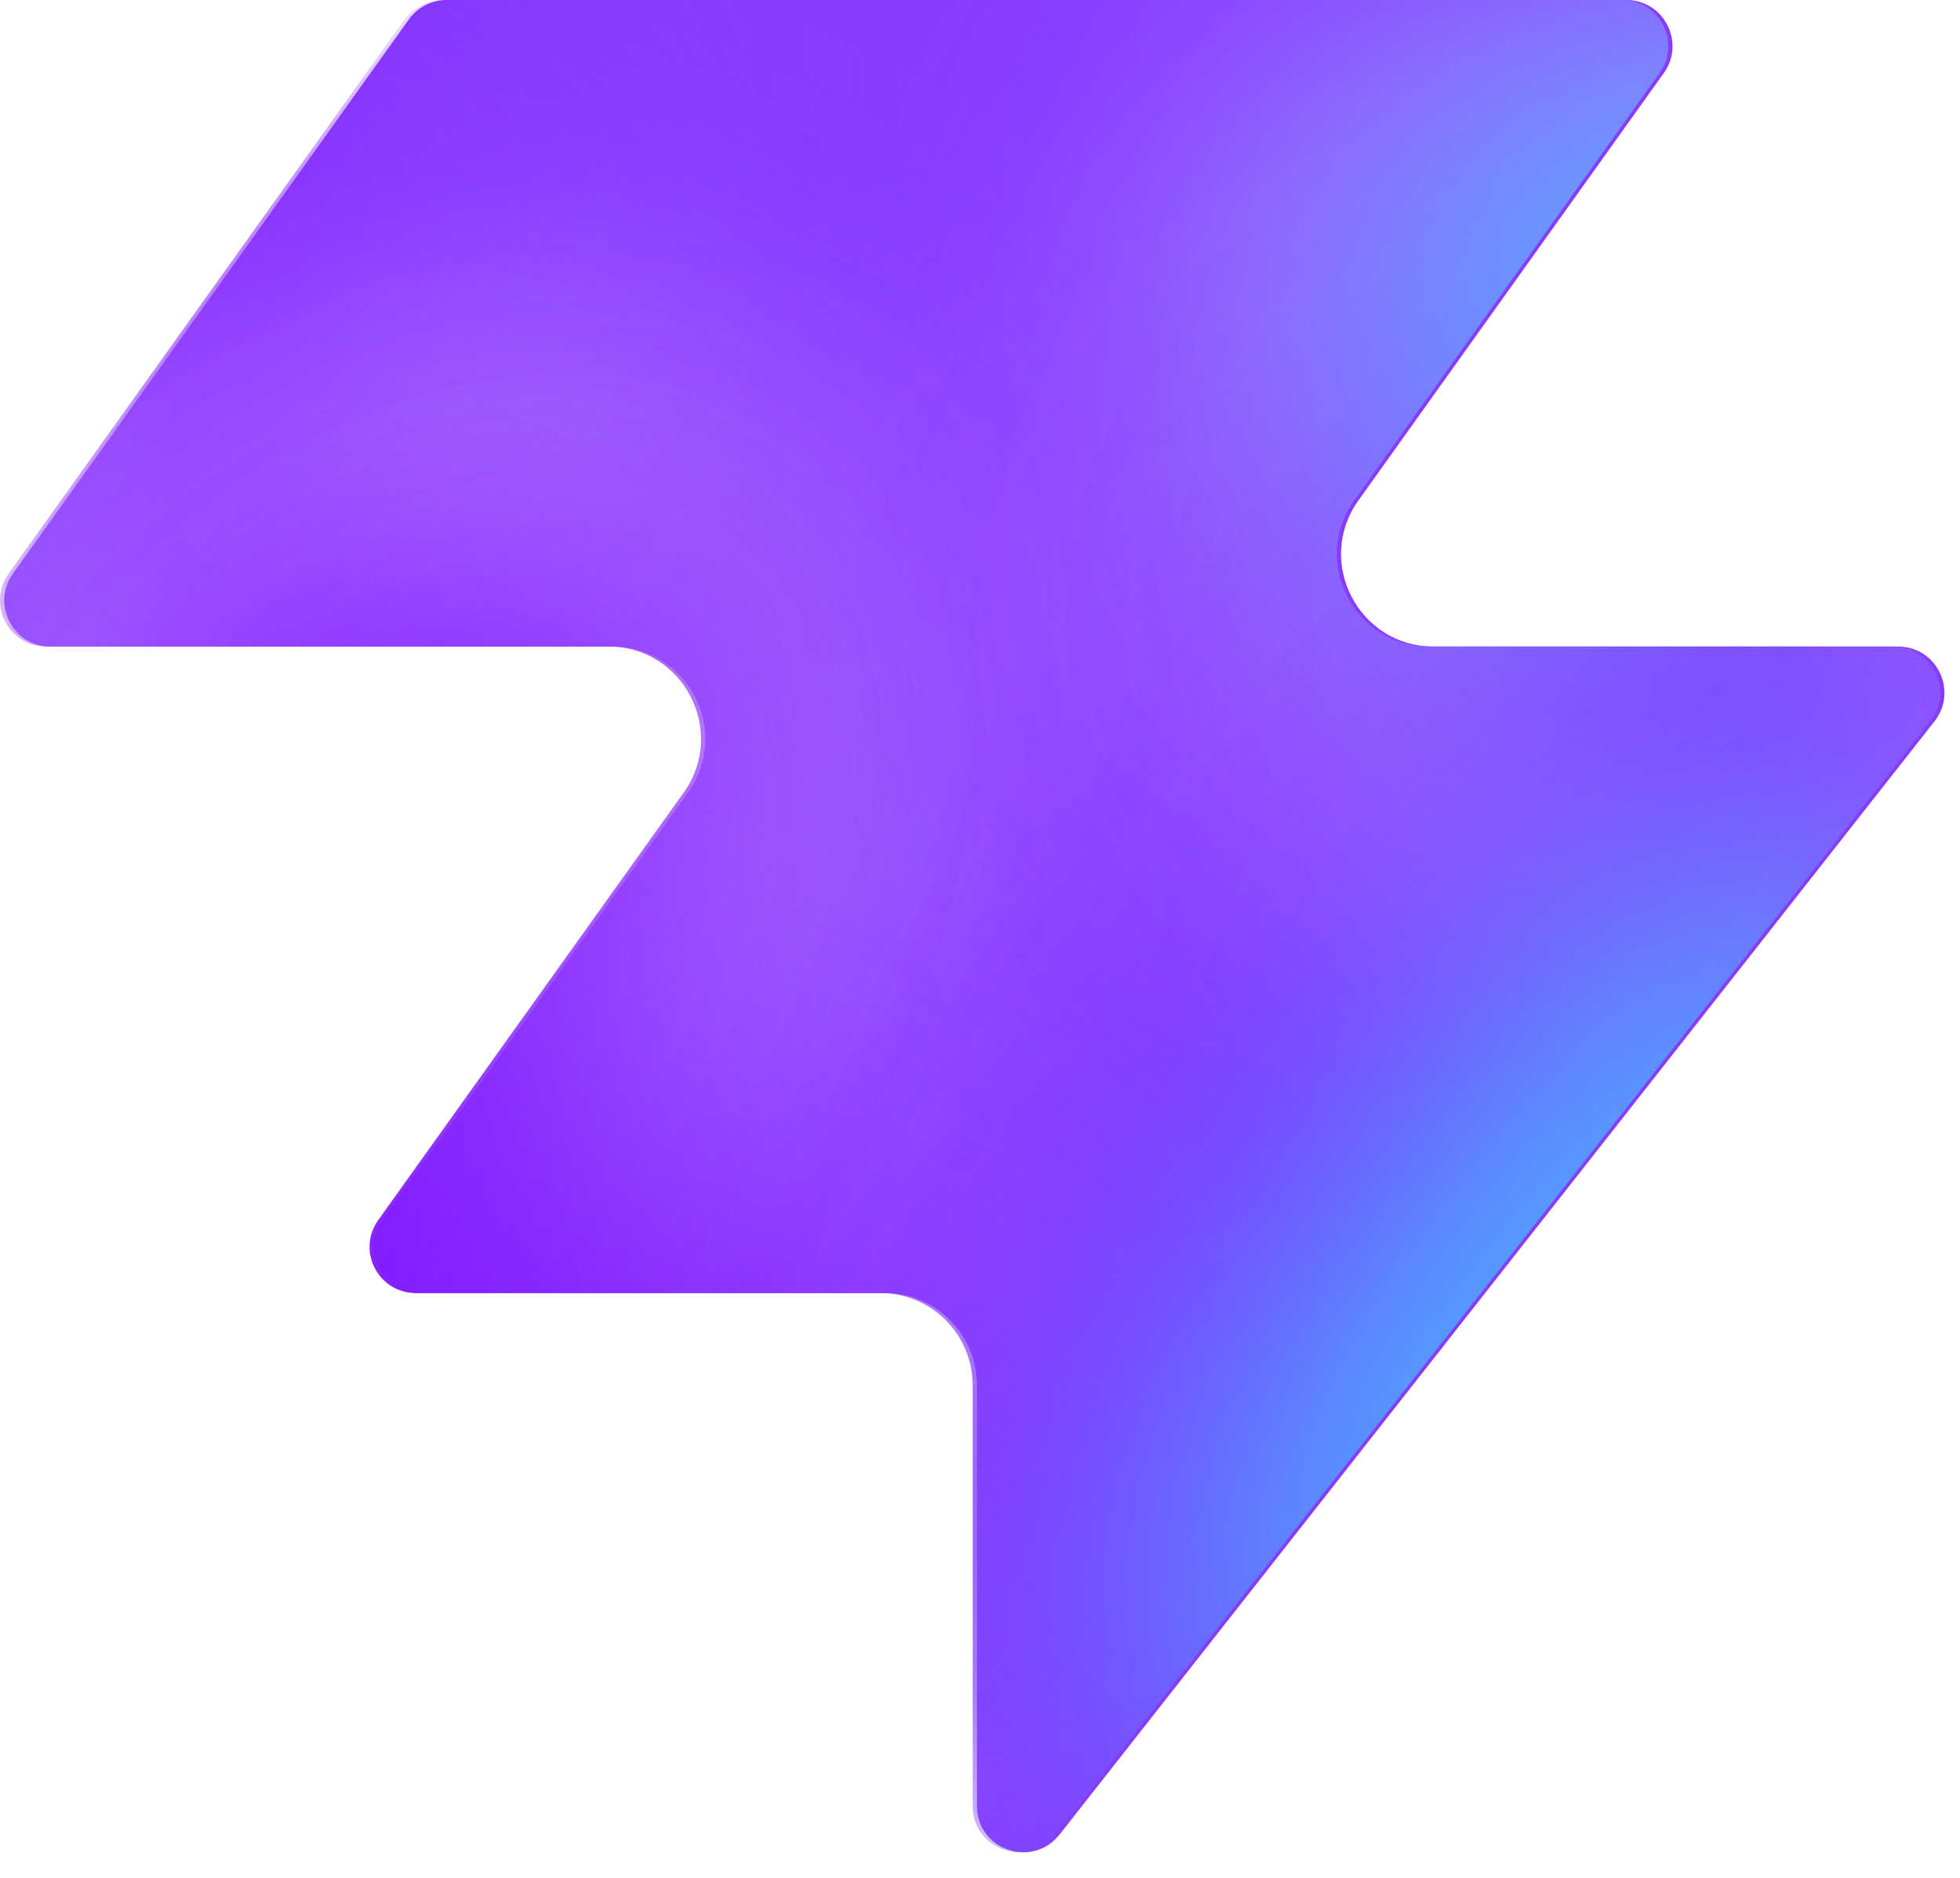
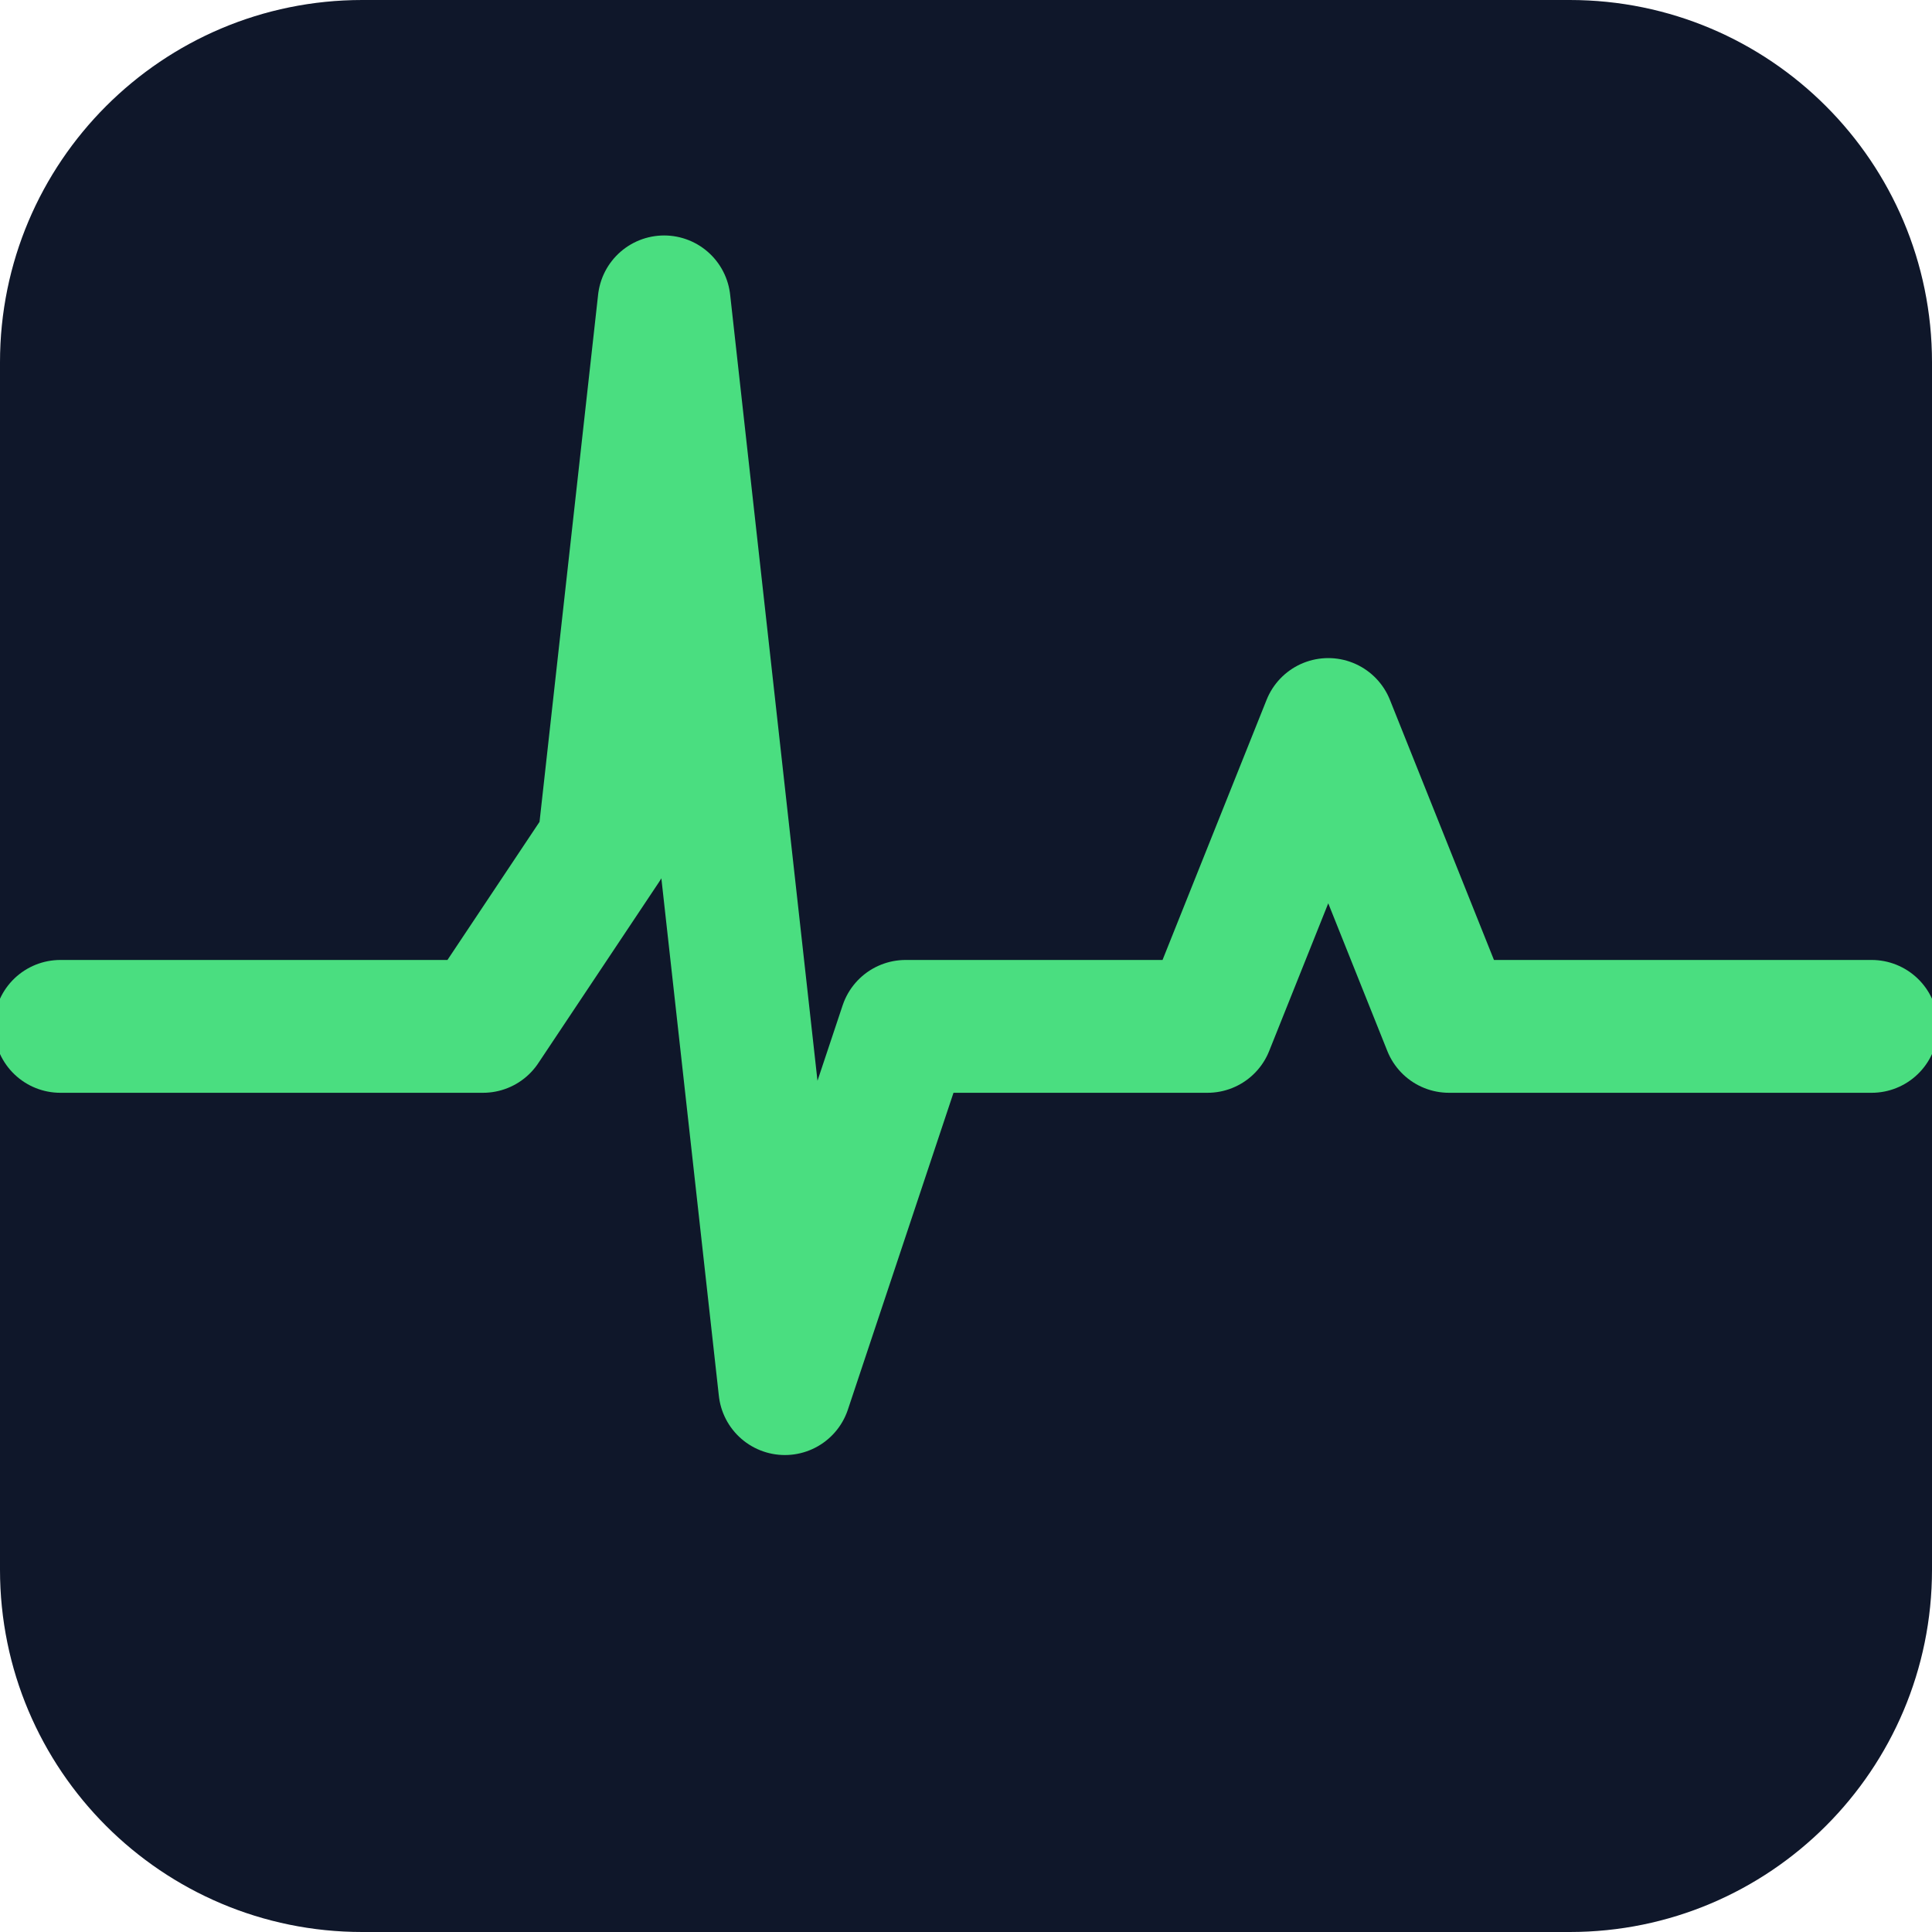
- <svg xmlns="http://www.w3.org/2000/svg" width="48" height="46" fill="none" viewBox="0 0 48 46">
-   <path fill="#863bff" d="M25.946 44.938c-.664.845-2.021.375-2.021-.698V33.937a2.26 2.26 0 0 0-2.262-2.262H10.287c-.92 0-1.456-1.04-.92-1.788l7.48-10.471c1.07-1.497 0-3.578-1.842-3.578H1.237c-.92 0-1.456-1.04-.92-1.788L10.013.474c.214-.297.556-.474.92-.474h28.894c.92 0 1.456 1.04.92 1.788l-7.48 10.471c-1.07 1.498 0 3.579 1.842 3.579h11.377c.943 0 1.473 1.088.89 1.83L25.947 44.94z" style="fill:#863bff;fill:color(display-p3 .525 .23 1);fill-opacity:1" />
-   <mask id="a" width="48" height="46" x="0" y="0" maskUnits="userSpaceOnUse" style="mask-type:alpha">
-     <path fill="#000" d="M25.842 44.938c-.664.844-2.021.375-2.021-.698V33.937a2.26 2.26 0 0 0-2.262-2.262H10.183c-.92 0-1.456-1.04-.92-1.788l7.48-10.471c1.07-1.498 0-3.579-1.842-3.579H1.133c-.92 0-1.456-1.04-.92-1.787L9.91.473c.214-.297.556-.474.92-.474h28.894c.92 0 1.456 1.04.92 1.788l-7.48 10.471c-1.07 1.498 0 3.578 1.842 3.578h11.377c.943 0 1.473 1.088.89 1.832L25.843 44.94z" style="fill:#000;fill-opacity:1" />
-   </mask>
-   <g mask="url(#a)">
-     <g filter="url(#b)">
-       <ellipse cx="5.508" cy="14.704" fill="#ede6ff" rx="5.508" ry="14.704" style="fill:#ede6ff;fill:color(display-p3 .927 .903 1);fill-opacity:1" transform="matrix(.00324 1 1 -.00324 -4.47 31.516)" />
-     </g>
-     <g filter="url(#c)">
-       <ellipse cx="10.399" cy="29.851" fill="#ede6ff" rx="10.399" ry="29.851" style="fill:#ede6ff;fill:color(display-p3 .927 .903 1);fill-opacity:1" transform="matrix(.00324 1 1 -.00324 -39.328 7.883)" />
-     </g>
-     <g filter="url(#d)">
-       <ellipse cx="5.508" cy="30.487" fill="#7e14ff" rx="5.508" ry="30.487" style="fill:#7e14ff;fill:color(display-p3 .492 .077 1);fill-opacity:1" transform="rotate(89.814 -25.913 -14.639)scale(1 -1)" />
-     </g>
-     <g filter="url(#e)">
-       <ellipse cx="5.508" cy="30.599" fill="#7e14ff" rx="5.508" ry="30.599" style="fill:#7e14ff;fill:color(display-p3 .492 .077 1);fill-opacity:1" transform="rotate(89.814 -32.644 -3.334)scale(1 -1)" />
-     </g>
-     <g filter="url(#f)">
-       <ellipse cx="5.508" cy="30.599" fill="#7e14ff" rx="5.508" ry="30.599" style="fill:#7e14ff;fill:color(display-p3 .492 .077 1);fill-opacity:1" transform="matrix(.00324 1 1 -.00324 -34.34 30.47)" />
-     </g>
-     <g filter="url(#g)">
-       <ellipse cx="14.072" cy="22.078" fill="#ede6ff" rx="14.072" ry="22.078" style="fill:#ede6ff;fill:color(display-p3 .927 .903 1);fill-opacity:1" transform="rotate(93.35 24.506 48.493)scale(-1 1)" />
-     </g>
-     <g filter="url(#h)">
-       <ellipse cx="3.47" cy="21.501" fill="#7e14ff" rx="3.47" ry="21.501" style="fill:#7e14ff;fill:color(display-p3 .492 .077 1);fill-opacity:1" transform="rotate(89.009 28.708 47.59)scale(-1 1)" />
-     </g>
-     <g filter="url(#i)">
-       <ellipse cx="3.47" cy="21.501" fill="#7e14ff" rx="3.47" ry="21.501" style="fill:#7e14ff;fill:color(display-p3 .492 .077 1);fill-opacity:1" transform="rotate(89.009 28.708 47.59)scale(-1 1)" />
-     </g>
-     <g filter="url(#j)">
-       <ellipse cx=".387" cy="8.972" fill="#7e14ff" rx="4.407" ry="29.108" style="fill:#7e14ff;fill:color(display-p3 .492 .077 1);fill-opacity:1" transform="rotate(39.51 .387 8.972)" />
-     </g>
-     <g filter="url(#k)">
-       <ellipse cx="47.523" cy="-6.092" fill="#7e14ff" rx="4.407" ry="29.108" style="fill:#7e14ff;fill:color(display-p3 .492 .077 1);fill-opacity:1" transform="rotate(37.892 47.523 -6.092)" />
-     </g>
-     <g filter="url(#l)">
-       <ellipse cx="41.412" cy="6.333" fill="#47bfff" rx="5.971" ry="9.665" style="fill:#47bfff;fill:color(display-p3 .28 .748 1);fill-opacity:1" transform="rotate(37.892 41.412 6.333)" />
-     </g>
-     <g filter="url(#m)">
-       <ellipse cx="-1.879" cy="38.332" fill="#7e14ff" rx="4.407" ry="29.108" style="fill:#7e14ff;fill:color(display-p3 .492 .077 1);fill-opacity:1" transform="rotate(37.892 -1.88 38.332)" />
-     </g>
-     <g filter="url(#n)">
-       <ellipse cx="-1.879" cy="38.332" fill="#7e14ff" rx="4.407" ry="29.108" style="fill:#7e14ff;fill:color(display-p3 .492 .077 1);fill-opacity:1" transform="rotate(37.892 -1.88 38.332)" />
-     </g>
-     <g filter="url(#o)">
-       <ellipse cx="35.651" cy="29.907" fill="#7e14ff" rx="4.407" ry="29.108" style="fill:#7e14ff;fill:color(display-p3 .492 .077 1);fill-opacity:1" transform="rotate(37.892 35.651 29.907)" />
-     </g>
-     <g filter="url(#p)">
-       <ellipse cx="38.418" cy="32.4" fill="#47bfff" rx="5.971" ry="15.297" style="fill:#47bfff;fill:color(display-p3 .28 .748 1);fill-opacity:1" transform="rotate(37.892 38.418 32.4)" />
-     </g>
-   </g>
-   <defs>
-     <filter id="b" width="60.045" height="41.654" x="-19.77" y="16.149" color-interpolation-filters="sRGB" filterUnits="userSpaceOnUse">
-       <feFlood flood-opacity="0" result="BackgroundImageFix" />
-       <feBlend in="SourceGraphic" in2="BackgroundImageFix" result="shape" />
-       <feGaussianBlur result="effect1_foregroundBlur_2002_17158" stdDeviation="7.659" />
-     </filter>
-     <filter id="c" width="90.34" height="51.437" x="-54.613" y="-7.533" color-interpolation-filters="sRGB" filterUnits="userSpaceOnUse">
-       <feFlood flood-opacity="0" result="BackgroundImageFix" />
-       <feBlend in="SourceGraphic" in2="BackgroundImageFix" result="shape" />
-       <feGaussianBlur result="effect1_foregroundBlur_2002_17158" stdDeviation="7.659" />
-     </filter>
-     <filter id="d" width="79.355" height="29.4" x="-49.64" y="2.03" color-interpolation-filters="sRGB" filterUnits="userSpaceOnUse">
-       <feFlood flood-opacity="0" result="BackgroundImageFix" />
-       <feBlend in="SourceGraphic" in2="BackgroundImageFix" result="shape" />
-       <feGaussianBlur result="effect1_foregroundBlur_2002_17158" stdDeviation="4.596" />
-     </filter>
-     <filter id="e" width="79.579" height="29.4" x="-45.045" y="20.029" color-interpolation-filters="sRGB" filterUnits="userSpaceOnUse">
-       <feFlood flood-opacity="0" result="BackgroundImageFix" />
-       <feBlend in="SourceGraphic" in2="BackgroundImageFix" result="shape" />
-       <feGaussianBlur result="effect1_foregroundBlur_2002_17158" stdDeviation="4.596" />
-     </filter>
-     <filter id="f" width="79.579" height="29.4" x="-43.513" y="21.178" color-interpolation-filters="sRGB" filterUnits="userSpaceOnUse">
-       <feFlood flood-opacity="0" result="BackgroundImageFix" />
-       <feBlend in="SourceGraphic" in2="BackgroundImageFix" result="shape" />
-       <feGaussianBlur result="effect1_foregroundBlur_2002_17158" stdDeviation="4.596" />
-     </filter>
-     <filter id="g" width="74.749" height="58.852" x="15.756" y="-17.901" color-interpolation-filters="sRGB" filterUnits="userSpaceOnUse">
-       <feFlood flood-opacity="0" result="BackgroundImageFix" />
-       <feBlend in="SourceGraphic" in2="BackgroundImageFix" result="shape" />
-       <feGaussianBlur result="effect1_foregroundBlur_2002_17158" stdDeviation="7.659" />
-     </filter>
-     <filter id="h" width="61.377" height="25.362" x="23.548" y="2.284" color-interpolation-filters="sRGB" filterUnits="userSpaceOnUse">
-       <feFlood flood-opacity="0" result="BackgroundImageFix" />
-       <feBlend in="SourceGraphic" in2="BackgroundImageFix" result="shape" />
-       <feGaussianBlur result="effect1_foregroundBlur_2002_17158" stdDeviation="4.596" />
-     </filter>
-     <filter id="i" width="61.377" height="25.362" x="23.548" y="2.284" color-interpolation-filters="sRGB" filterUnits="userSpaceOnUse">
-       <feFlood flood-opacity="0" result="BackgroundImageFix" />
-       <feBlend in="SourceGraphic" in2="BackgroundImageFix" result="shape" />
-       <feGaussianBlur result="effect1_foregroundBlur_2002_17158" stdDeviation="4.596" />
-     </filter>
-     <filter id="j" width="56.045" height="63.649" x="-27.636" y="-22.853" color-interpolation-filters="sRGB" filterUnits="userSpaceOnUse">
-       <feFlood flood-opacity="0" result="BackgroundImageFix" />
-       <feBlend in="SourceGraphic" in2="BackgroundImageFix" result="shape" />
-       <feGaussianBlur result="effect1_foregroundBlur_2002_17158" stdDeviation="4.596" />
-     </filter>
-     <filter id="k" width="54.814" height="64.646" x="20.116" y="-38.415" color-interpolation-filters="sRGB" filterUnits="userSpaceOnUse">
-       <feFlood flood-opacity="0" result="BackgroundImageFix" />
-       <feBlend in="SourceGraphic" in2="BackgroundImageFix" result="shape" />
-       <feGaussianBlur result="effect1_foregroundBlur_2002_17158" stdDeviation="4.596" />
-     </filter>
-     <filter id="l" width="33.541" height="35.313" x="24.641" y="-11.323" color-interpolation-filters="sRGB" filterUnits="userSpaceOnUse">
-       <feFlood flood-opacity="0" result="BackgroundImageFix" />
-       <feBlend in="SourceGraphic" in2="BackgroundImageFix" result="shape" />
-       <feGaussianBlur result="effect1_foregroundBlur_2002_17158" stdDeviation="4.596" />
-     </filter>
-     <filter id="m" width="54.814" height="64.646" x="-29.286" y="6.009" color-interpolation-filters="sRGB" filterUnits="userSpaceOnUse">
-       <feFlood flood-opacity="0" result="BackgroundImageFix" />
-       <feBlend in="SourceGraphic" in2="BackgroundImageFix" result="shape" />
-       <feGaussianBlur result="effect1_foregroundBlur_2002_17158" stdDeviation="4.596" />
-     </filter>
-     <filter id="n" width="54.814" height="64.646" x="-29.286" y="6.009" color-interpolation-filters="sRGB" filterUnits="userSpaceOnUse">
-       <feFlood flood-opacity="0" result="BackgroundImageFix" />
-       <feBlend in="SourceGraphic" in2="BackgroundImageFix" result="shape" />
-       <feGaussianBlur result="effect1_foregroundBlur_2002_17158" stdDeviation="4.596" />
-     </filter>
-     <filter id="o" width="54.814" height="64.646" x="8.244" y="-2.416" color-interpolation-filters="sRGB" filterUnits="userSpaceOnUse">
-       <feFlood flood-opacity="0" result="BackgroundImageFix" />
-       <feBlend in="SourceGraphic" in2="BackgroundImageFix" result="shape" />
-       <feGaussianBlur result="effect1_foregroundBlur_2002_17158" stdDeviation="4.596" />
-     </filter>
-     <filter id="p" width="39.409" height="43.623" x="18.713" y="10.588" color-interpolation-filters="sRGB" filterUnits="userSpaceOnUse">
-       <feFlood flood-opacity="0" result="BackgroundImageFix" />
-       <feBlend in="SourceGraphic" in2="BackgroundImageFix" result="shape" />
-       <feGaussianBlur result="effect1_foregroundBlur_2002_17158" stdDeviation="4.596" />
-     </filter>
-   </defs>
+ <svg xmlns="http://www.w3.org/2000/svg" viewBox="0 0 32 32" fill="none">
+   <rect width="32" height="32" rx="6" fill="#0f172a" />
+   <polyline points="1,17 8,17 10,14 11,5 13,23 15,17 20,17 22,12 24,17 31,17" stroke="#4ade80" stroke-width="2.2" stroke-linecap="round" stroke-linejoin="round" fill="none" />
</svg>
